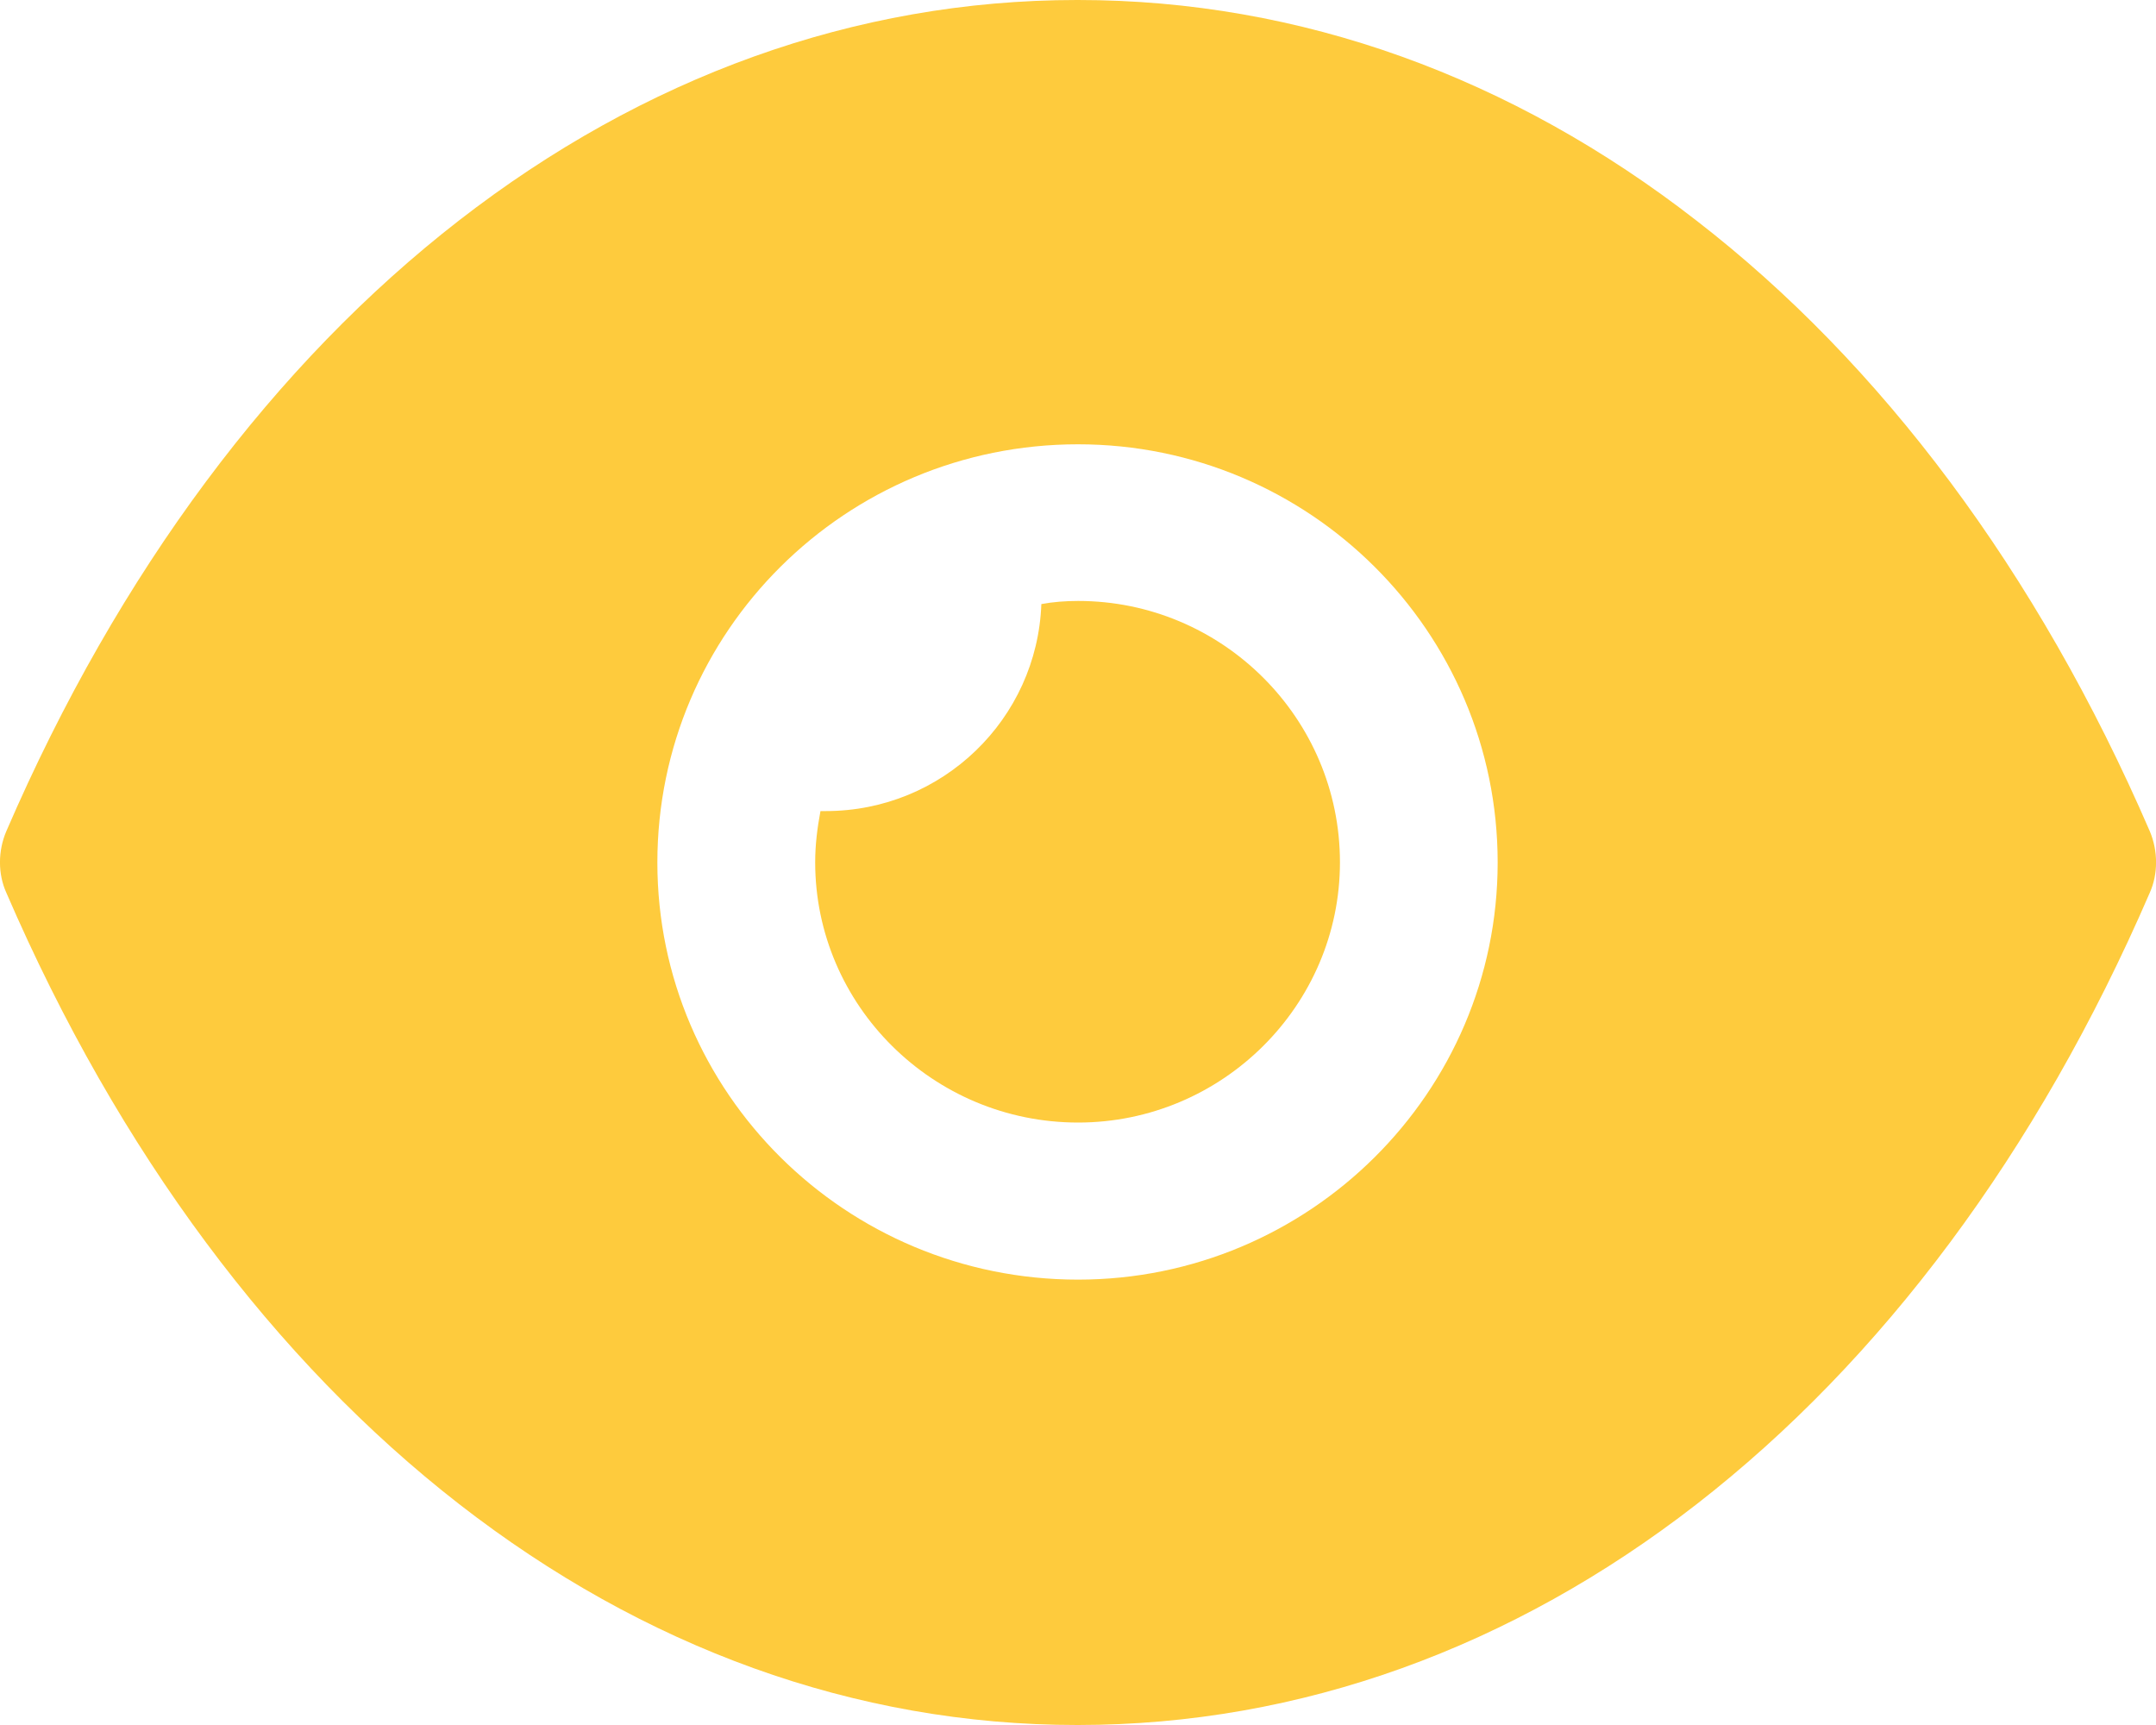
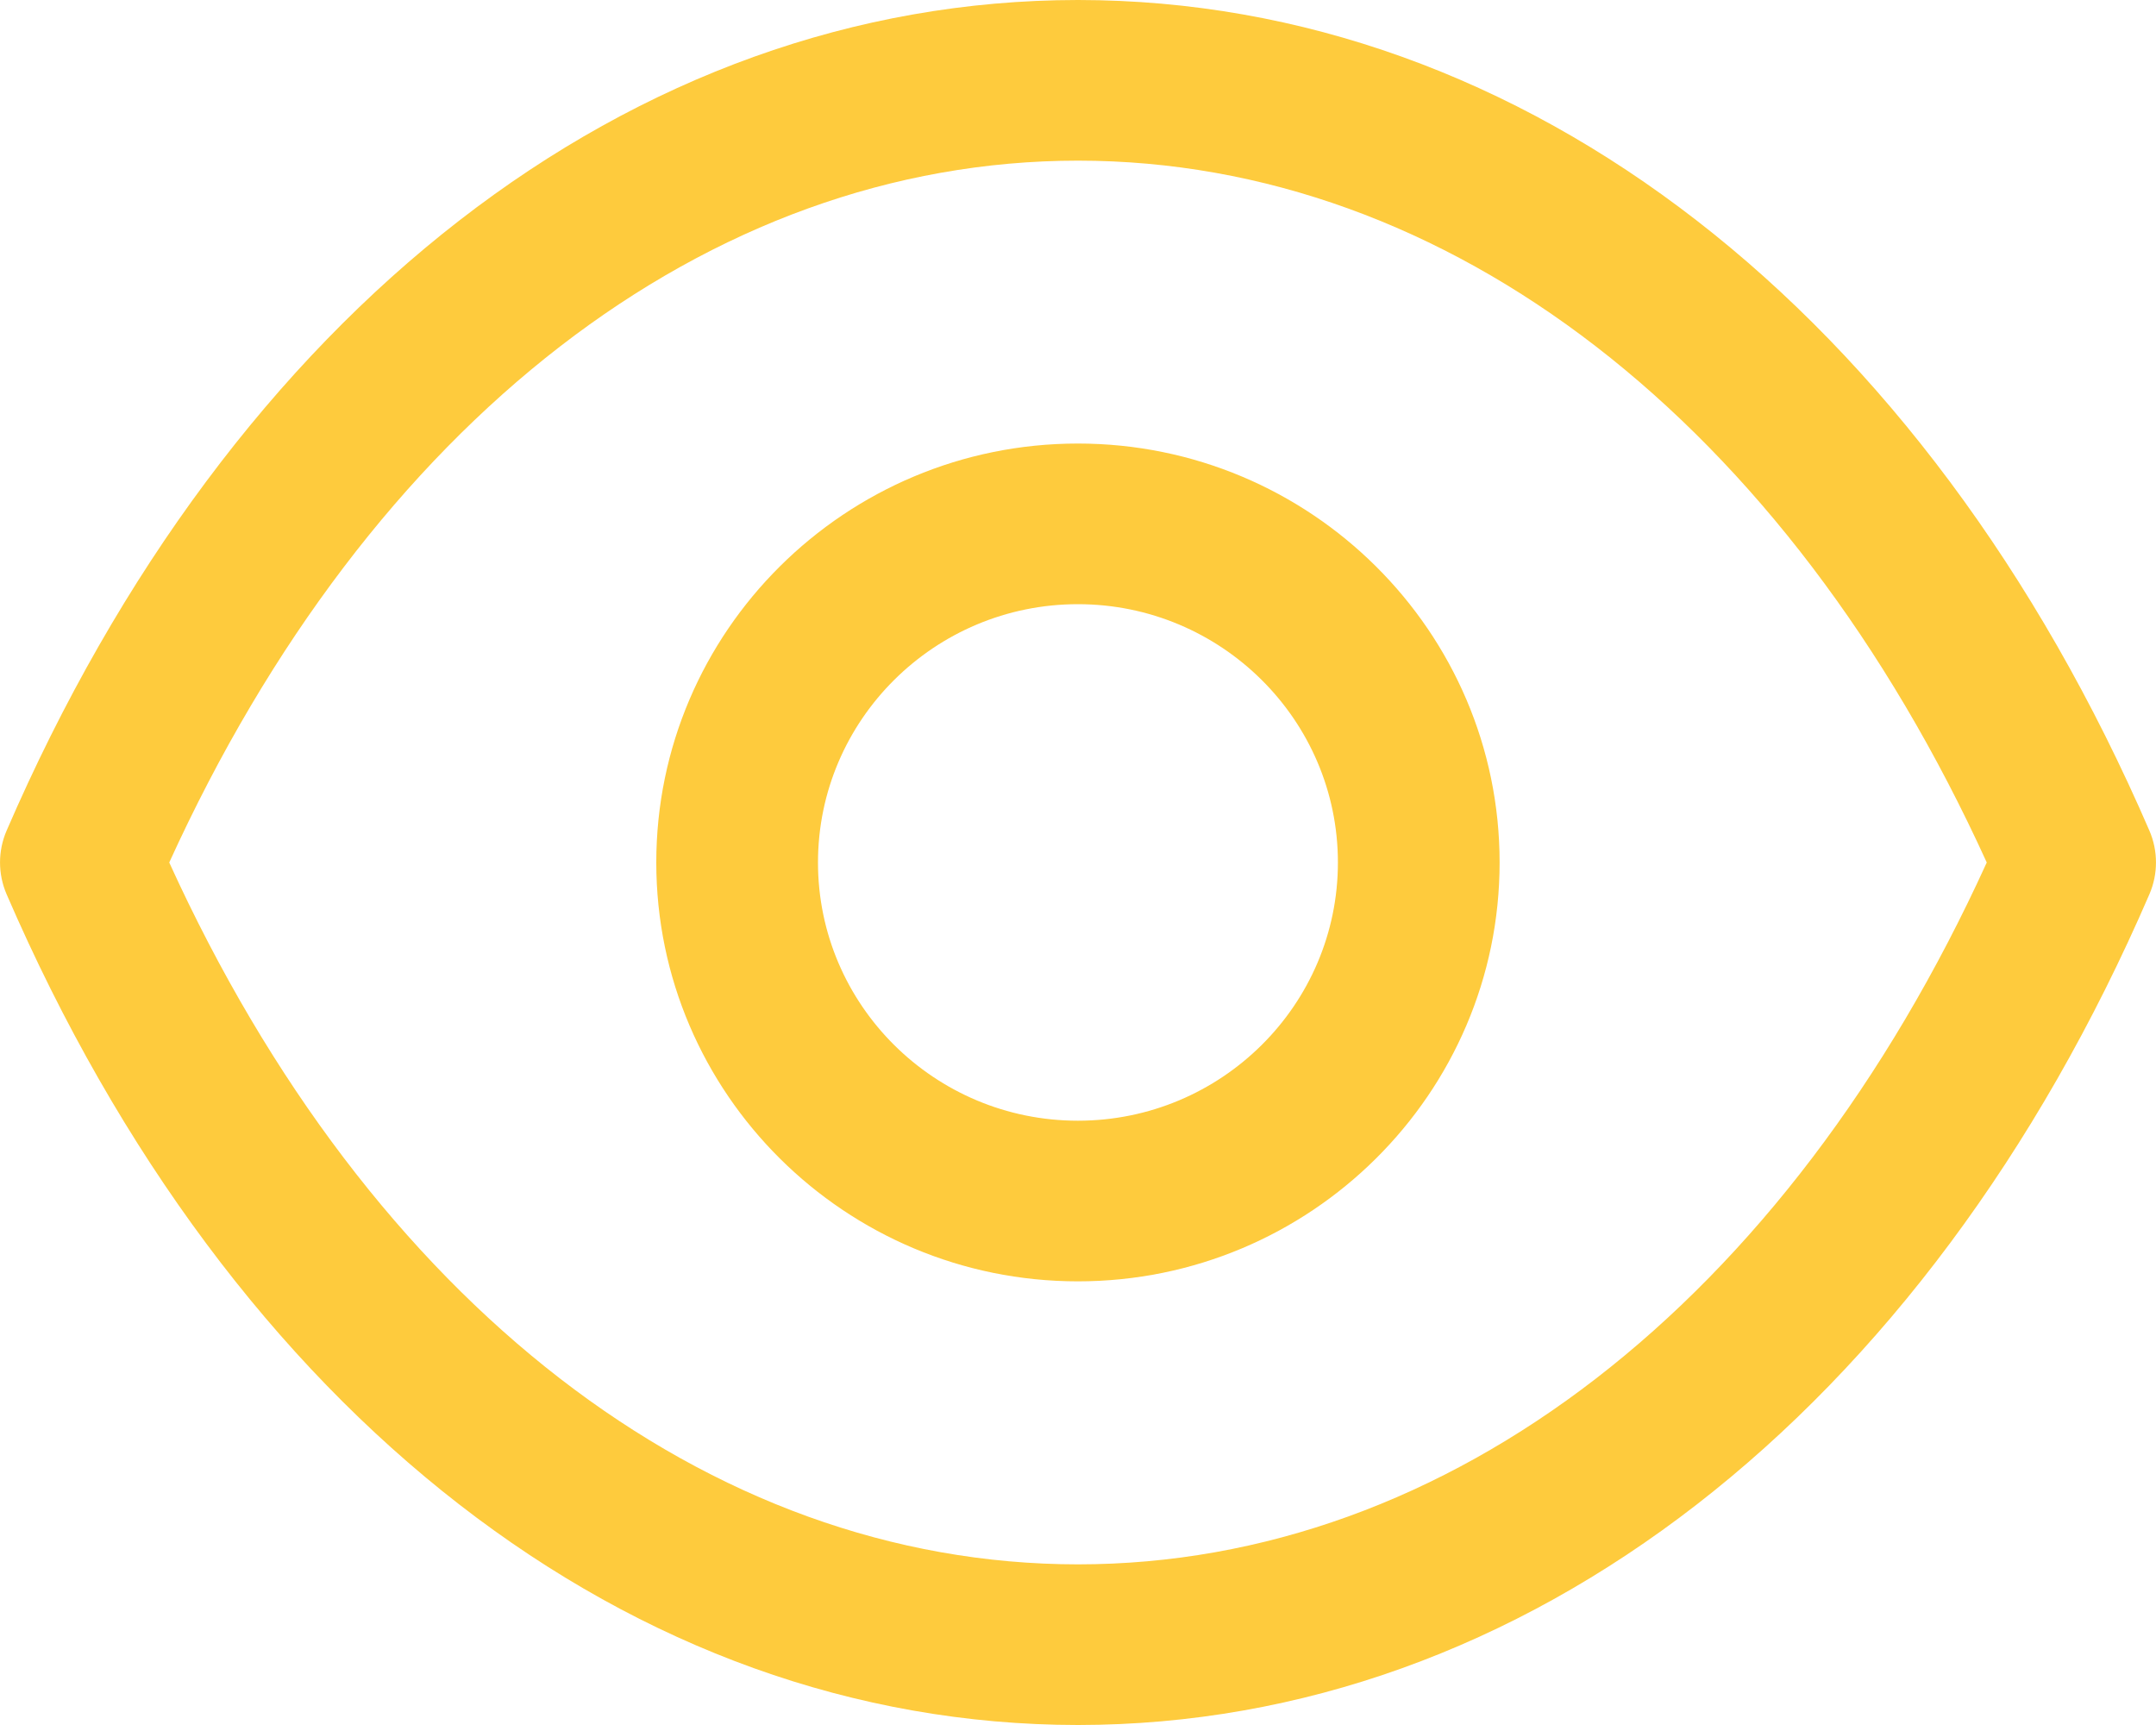
<svg xmlns="http://www.w3.org/2000/svg" width="20" height="16" viewBox="0 0 20 16" fill="none">
-   <path d="M10 0C12.068 0 14.029 0.718 15.737 2.046C17.444 3.365 18.898 5.295 19.942 7.709C20.02 7.893 20.02 8.107 19.942 8.281C17.854 13.11 14.137 16 10 16H9.99C5.863 16 2.146 13.11 0.059 8.281C-0.02 8.107 -0.02 7.893 0.059 7.709C2.146 2.88 5.863 0 9.99 0H10ZM10 4.121C7.844 4.121 6.098 5.857 6.098 8C6.098 10.133 7.844 11.869 10 11.869C12.146 11.869 13.893 10.133 13.893 8C13.893 5.857 12.146 4.121 10 4.121ZM10.001 5.574C11.338 5.574 12.43 6.66 12.43 7.998C12.43 9.326 11.338 10.412 10.001 10.412C8.655 10.412 7.562 9.326 7.562 7.998C7.562 7.833 7.582 7.678 7.611 7.523H7.66C8.743 7.523 9.621 6.669 9.66 5.603C9.767 5.583 9.884 5.574 10.001 5.574Z" fill="#FECB3D" />
+   <path fill-rule="evenodd" clip-rule="evenodd" d="M10.003 0C14.139 0.003 17.852 2.883 19.939 7.705C20.02 7.893 20.02 8.106 19.939 8.294C17.854 13.117 14.139 15.997 10.003 16H9.997C5.861 15.997 2.147 13.117 0.061 8.294C-0.02 8.106 -0.02 7.893 0.061 7.705C2.147 2.883 5.862 0.003 9.997 0H10.003ZM10 1.49C6.564 1.491 3.43 3.918 1.57 8C3.43 12.082 6.563 14.509 10 14.51C13.437 14.509 16.57 12.082 18.43 8C16.57 3.918 13.437 1.491 10 1.49ZM9.999 4.114C12.156 4.114 13.911 5.857 13.911 8C13.911 10.142 12.156 11.885 9.999 11.885C7.842 11.885 6.088 10.142 6.088 8C6.088 5.857 7.842 4.114 9.999 4.114ZM9.999 5.604C8.669 5.604 7.588 6.679 7.588 8C7.588 9.321 8.669 10.395 9.999 10.395C11.329 10.395 12.411 9.321 12.411 8C12.411 6.679 11.329 5.604 9.999 5.604Z" fill="#FECB3D" />
</svg>
